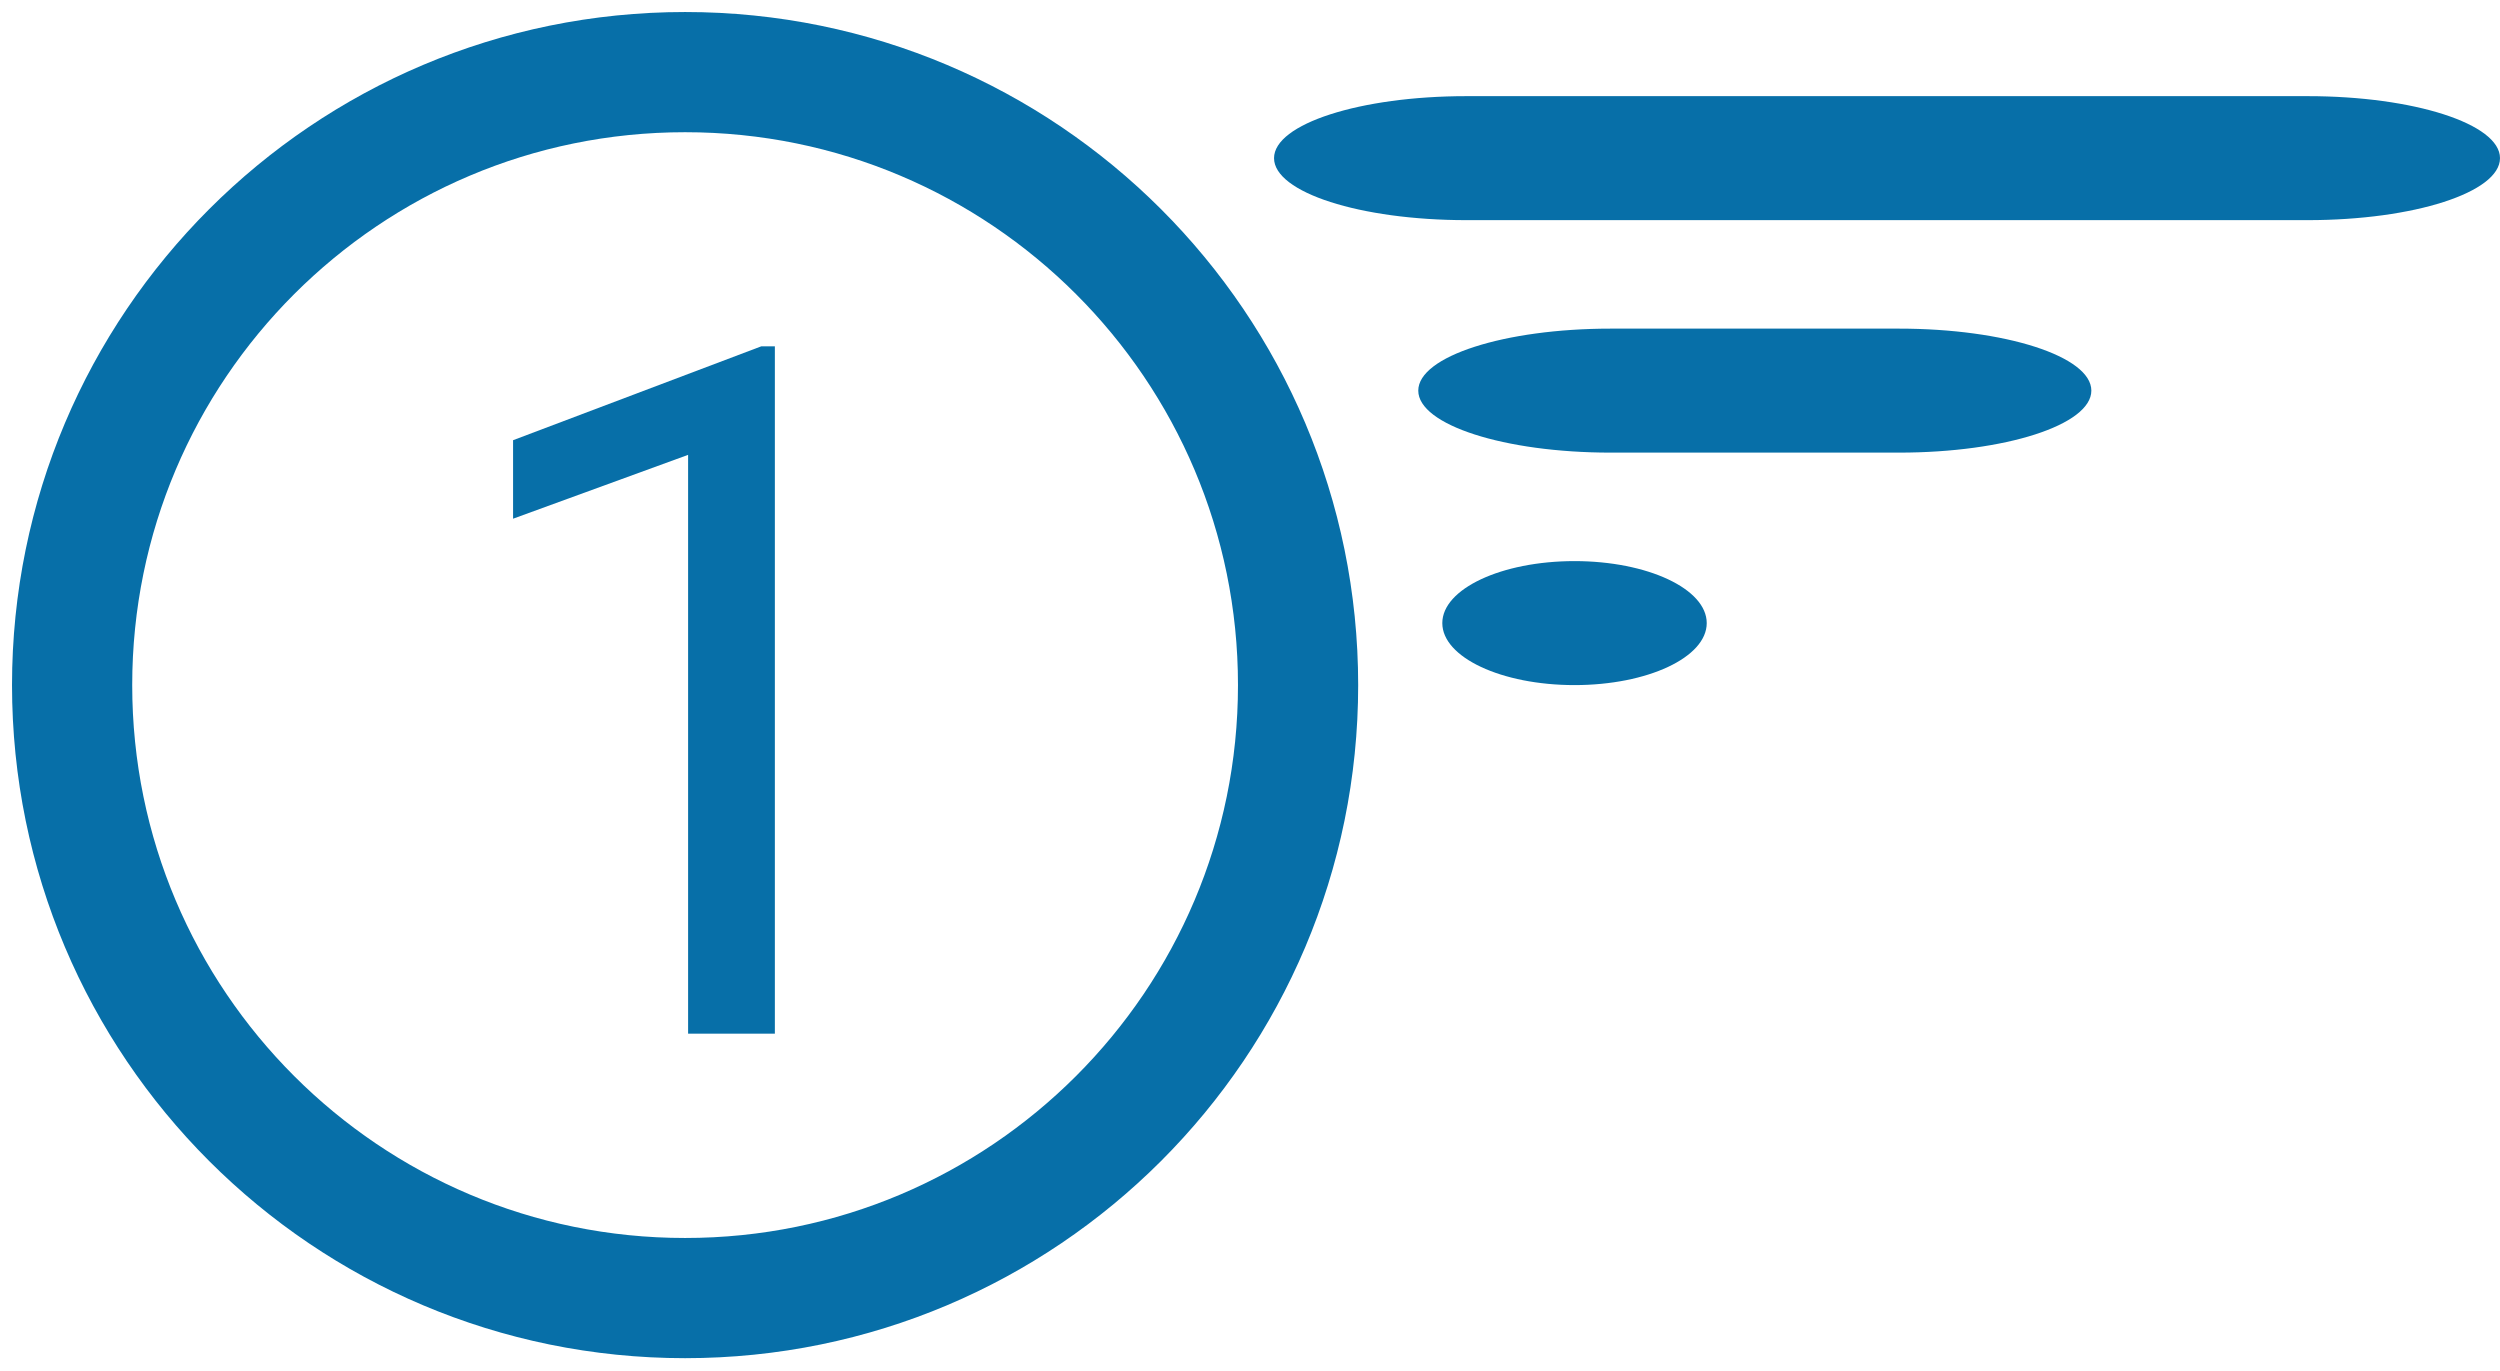
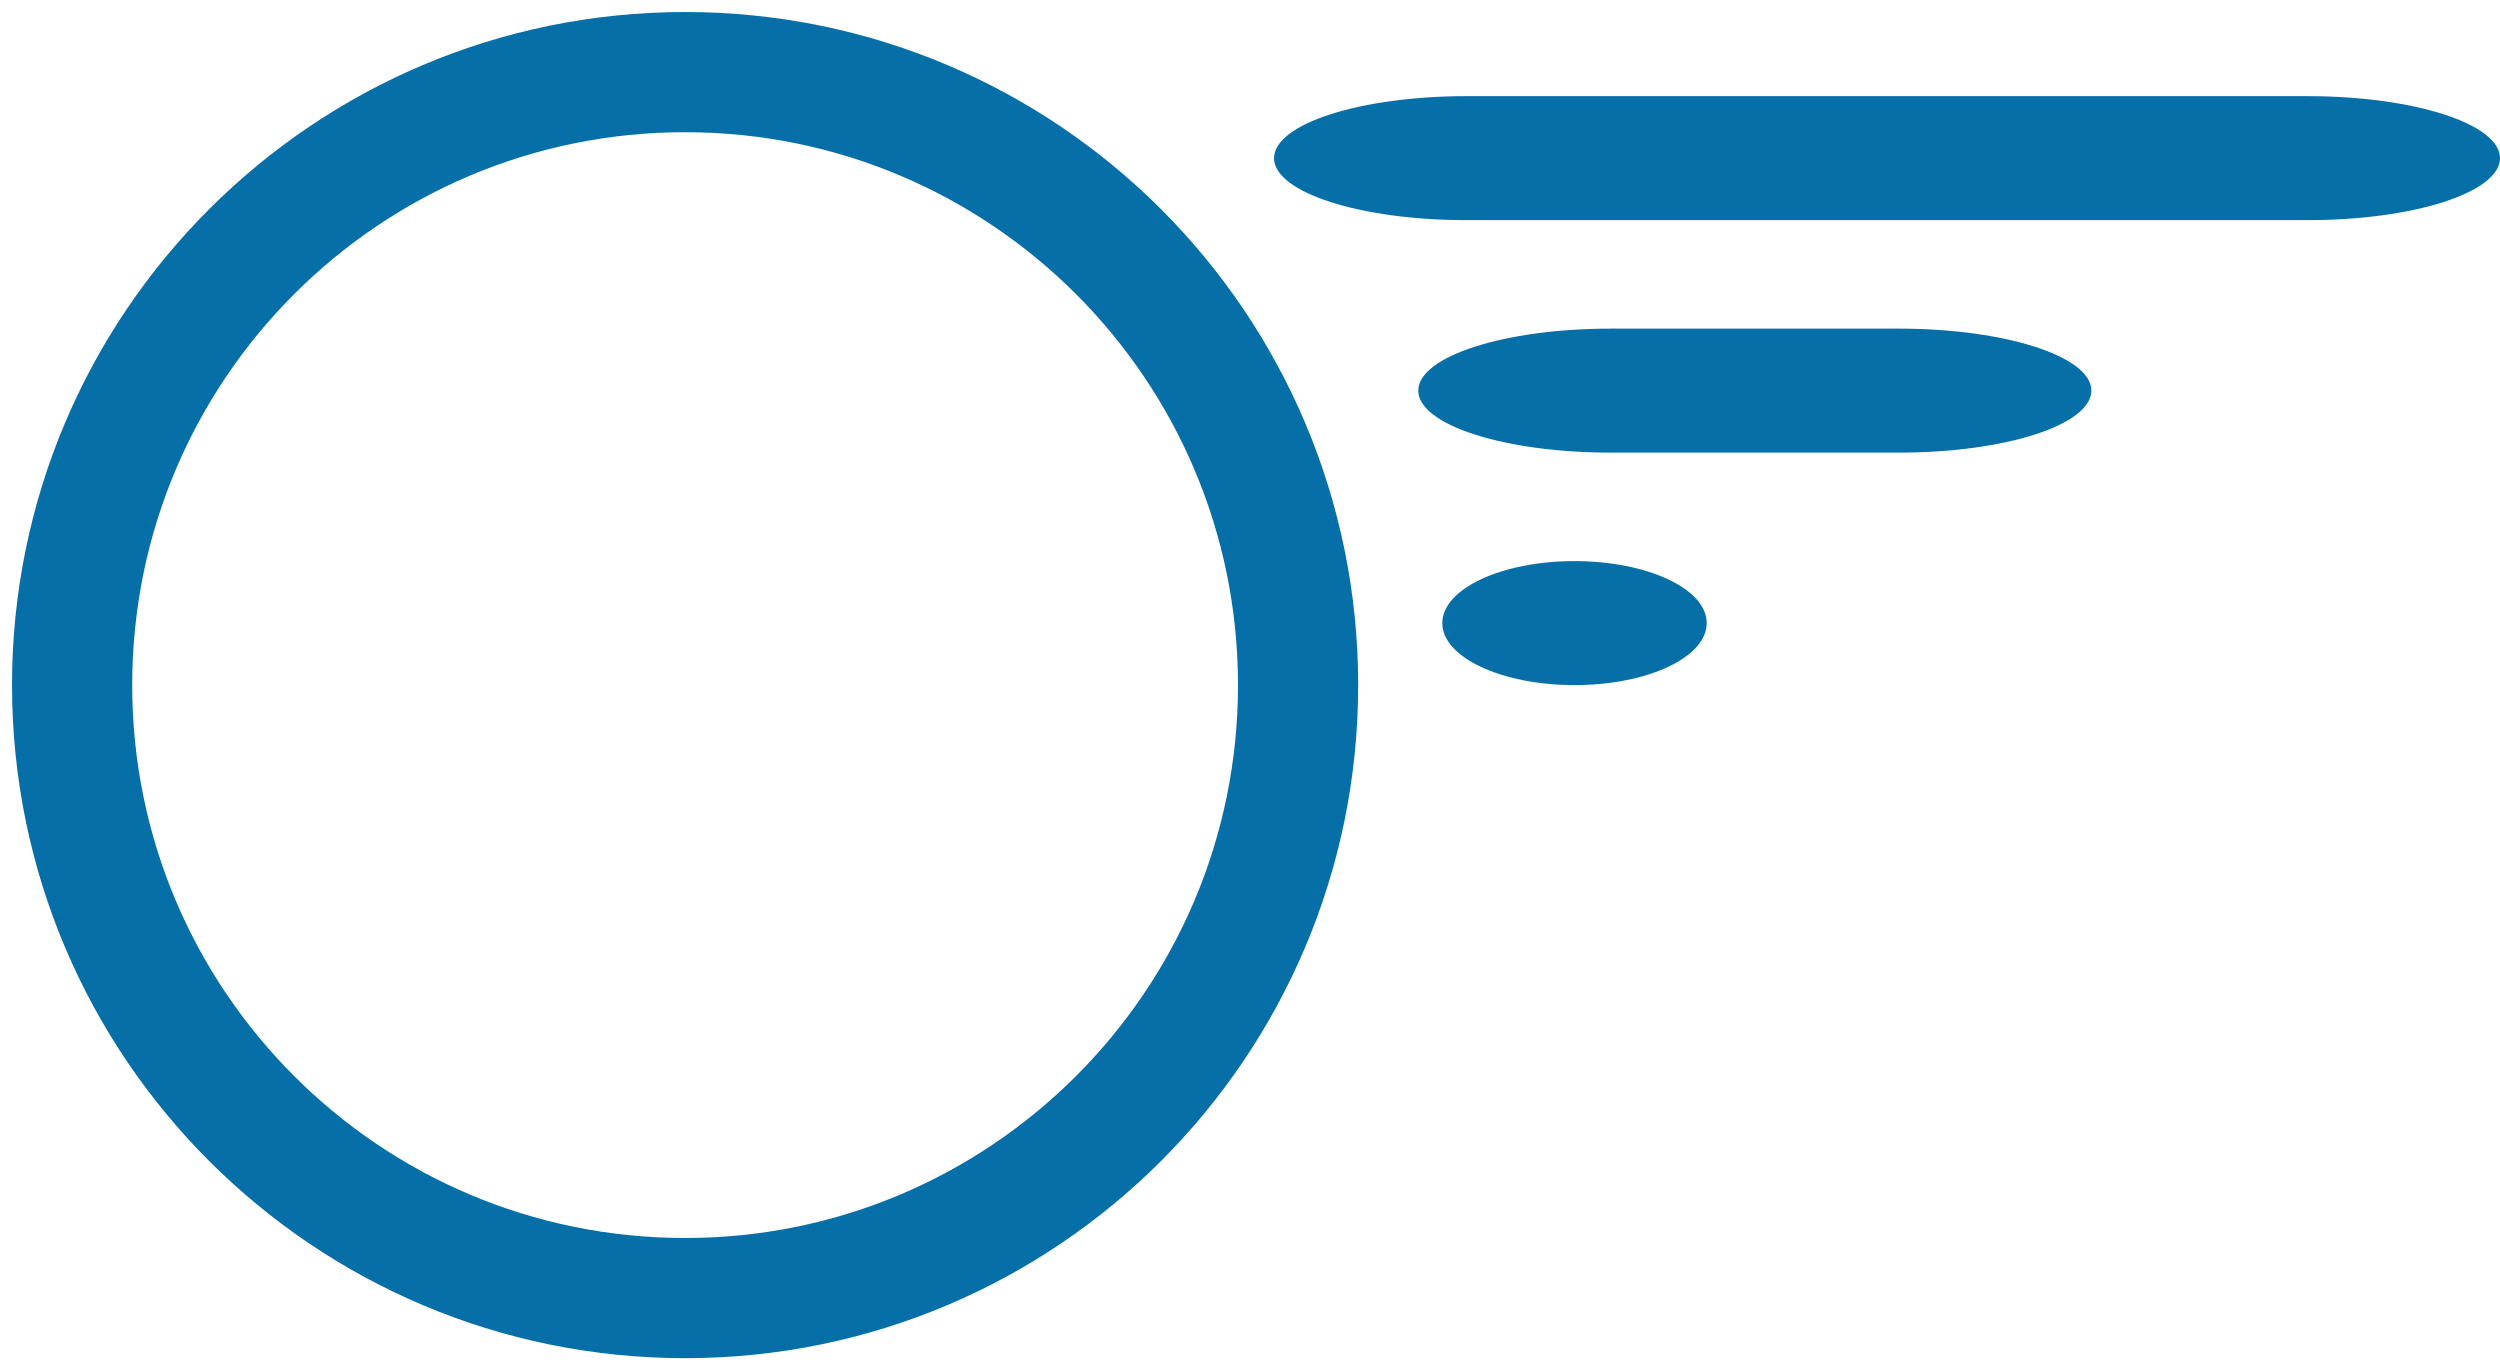
<svg xmlns="http://www.w3.org/2000/svg" width="104px" height="57px" viewBox="0 0 104 57" version="1.1">
  <defs />
  <g id="Page-1" stroke="none" stroke-width="1" fill="none" fill-rule="evenodd">
    <g id="desktop" transform="translate(-80, -3482)">
      <g id="about" transform="translate(2, 2869)">
        <g id="1" transform="translate(81, 614)">
-           <text id="1." font-family="Roboto" font-size="40" font-weight="normal" fill="#076FA8">
-             <tspan x="15" y="42">1</tspan>
-           </text>
          <g id="Group" transform="translate(0, 2)">
            <rect id="Rectangle-565" fill="#076FA8" x="50" y="1" width="51" height="5.158" rx="8" />
            <rect id="Rectangle-566" fill="#076FA8" x="56" y="10.671" width="28" height="5.158" rx="8" />
            <rect id="Rectangle-567" fill="#076FA8" x="57" y="20.342" width="11" height="5.158" rx="8" />
            <circle id="Oval-115" stroke="#076FA8" stroke-width="5" cx="25.5" cy="25.5" r="25.5" />
          </g>
        </g>
      </g>
    </g>
  </g>
</svg>
